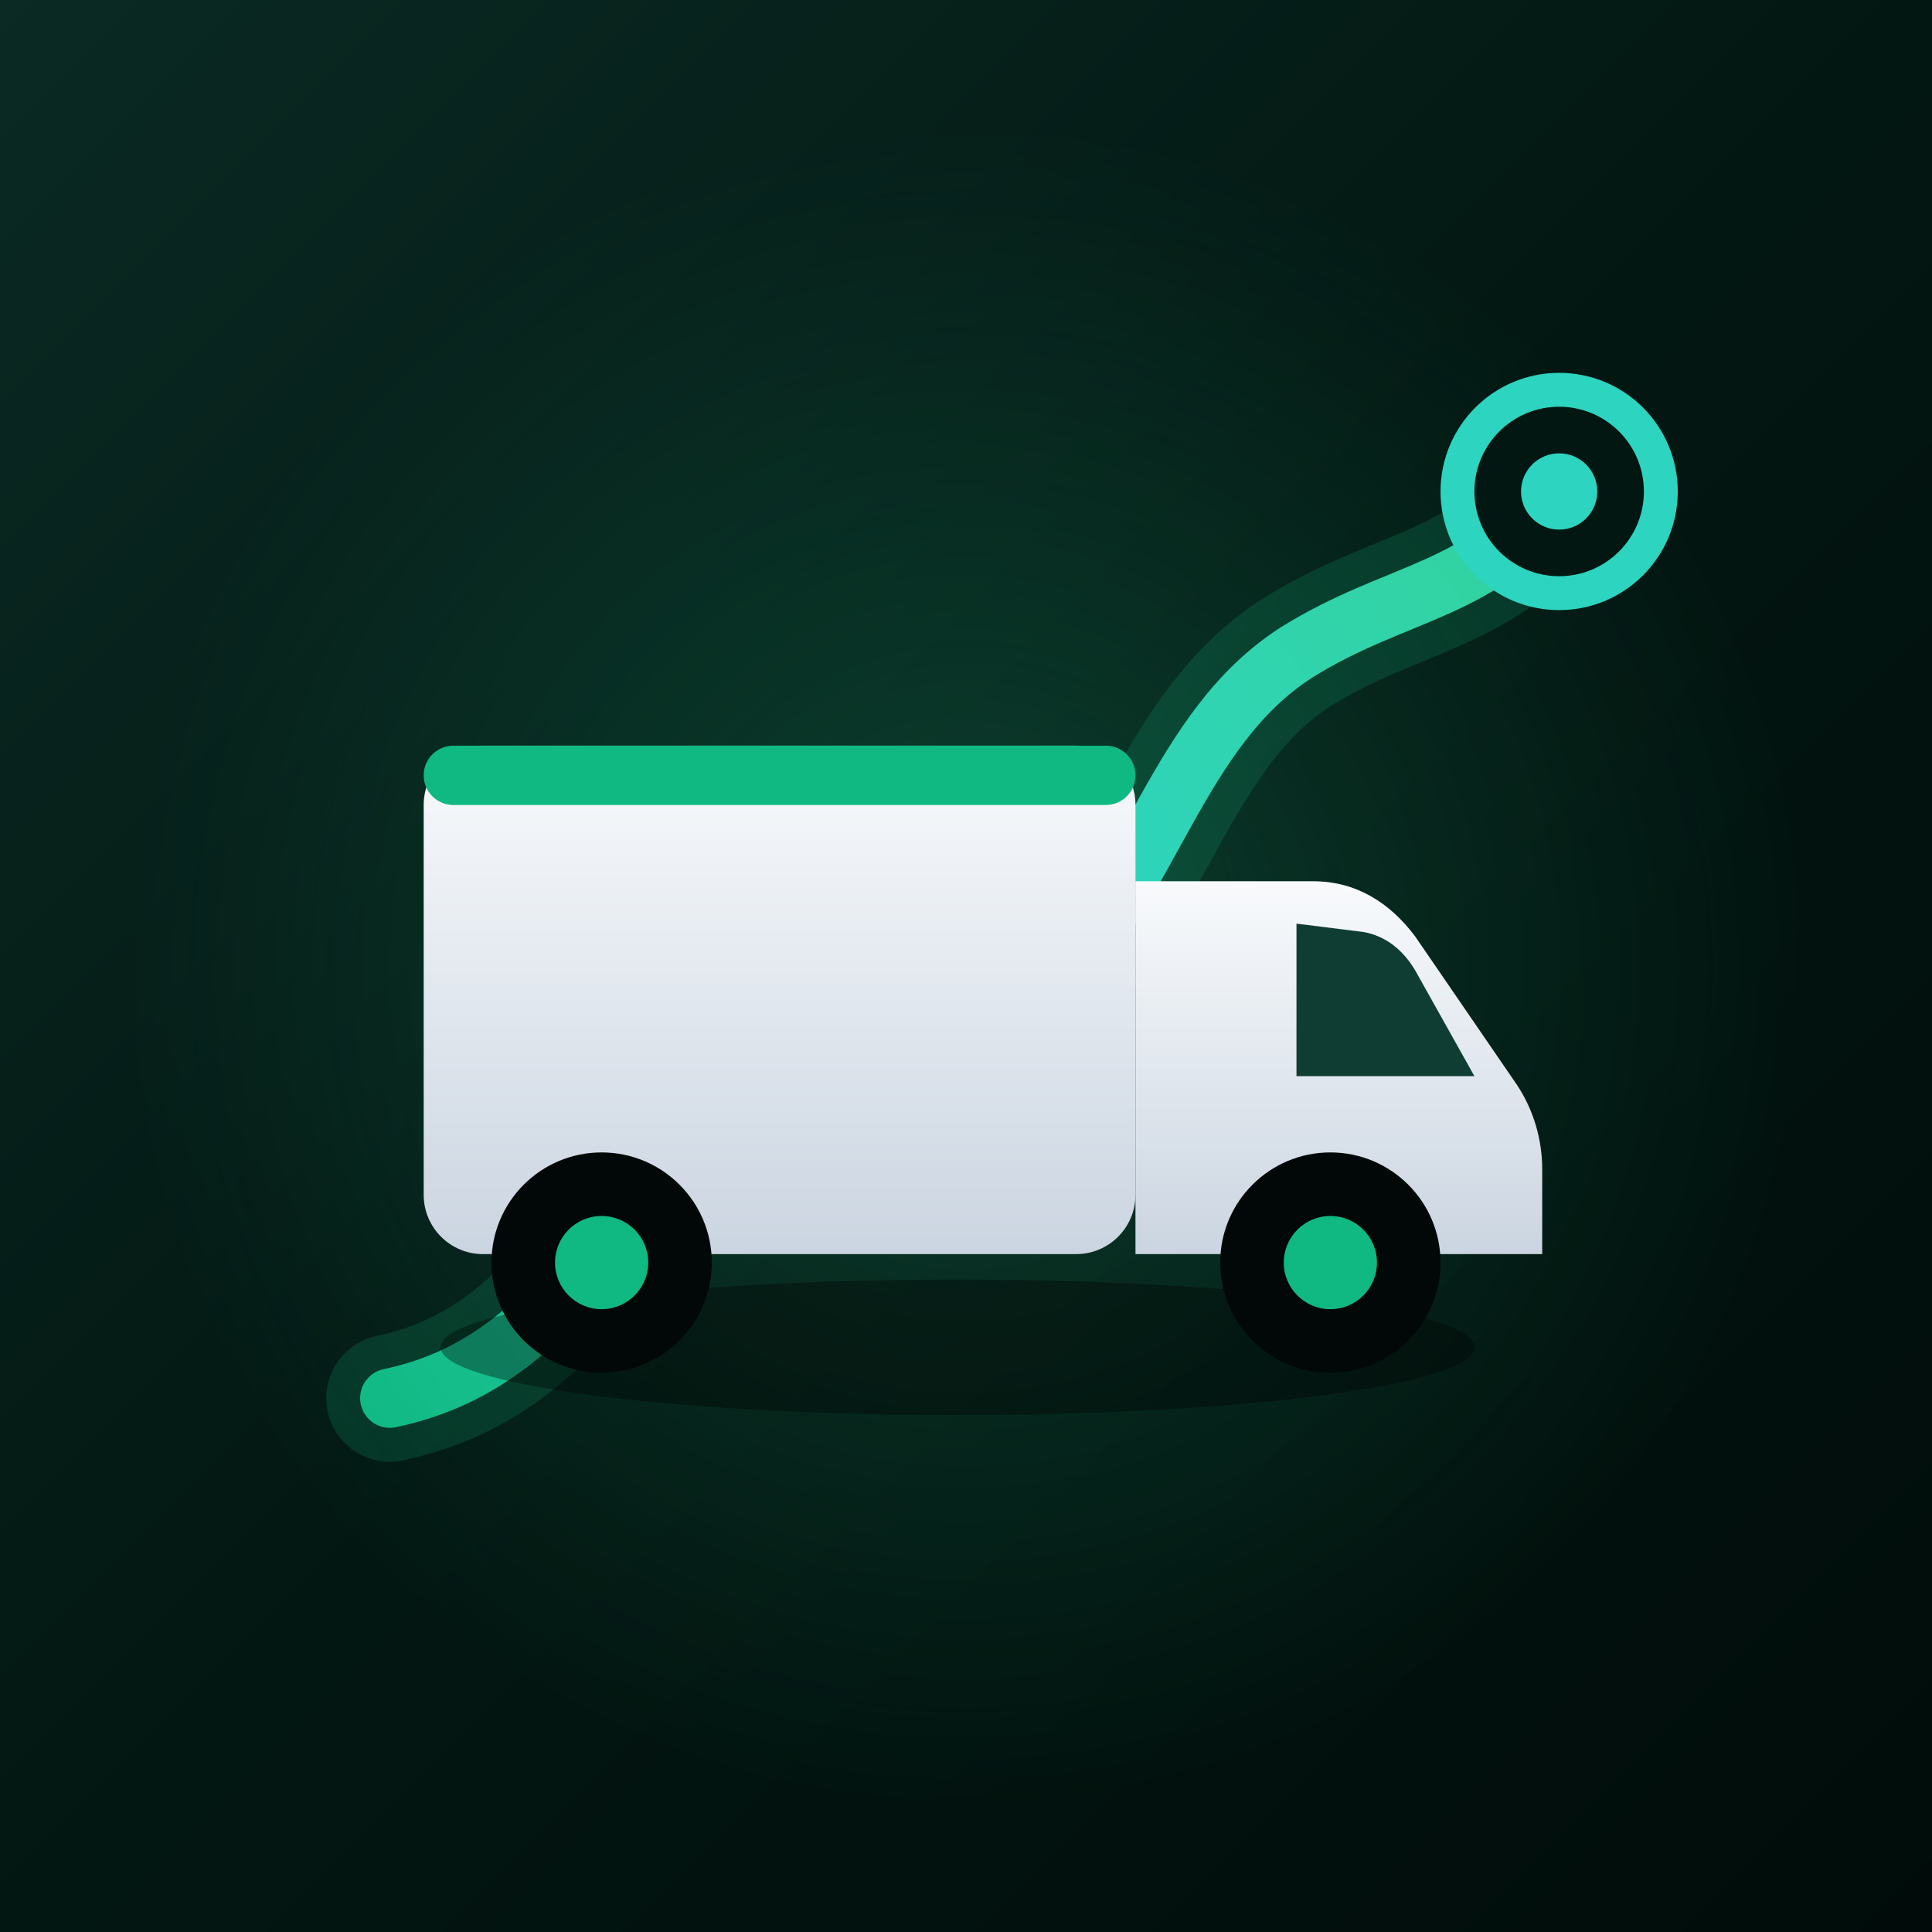
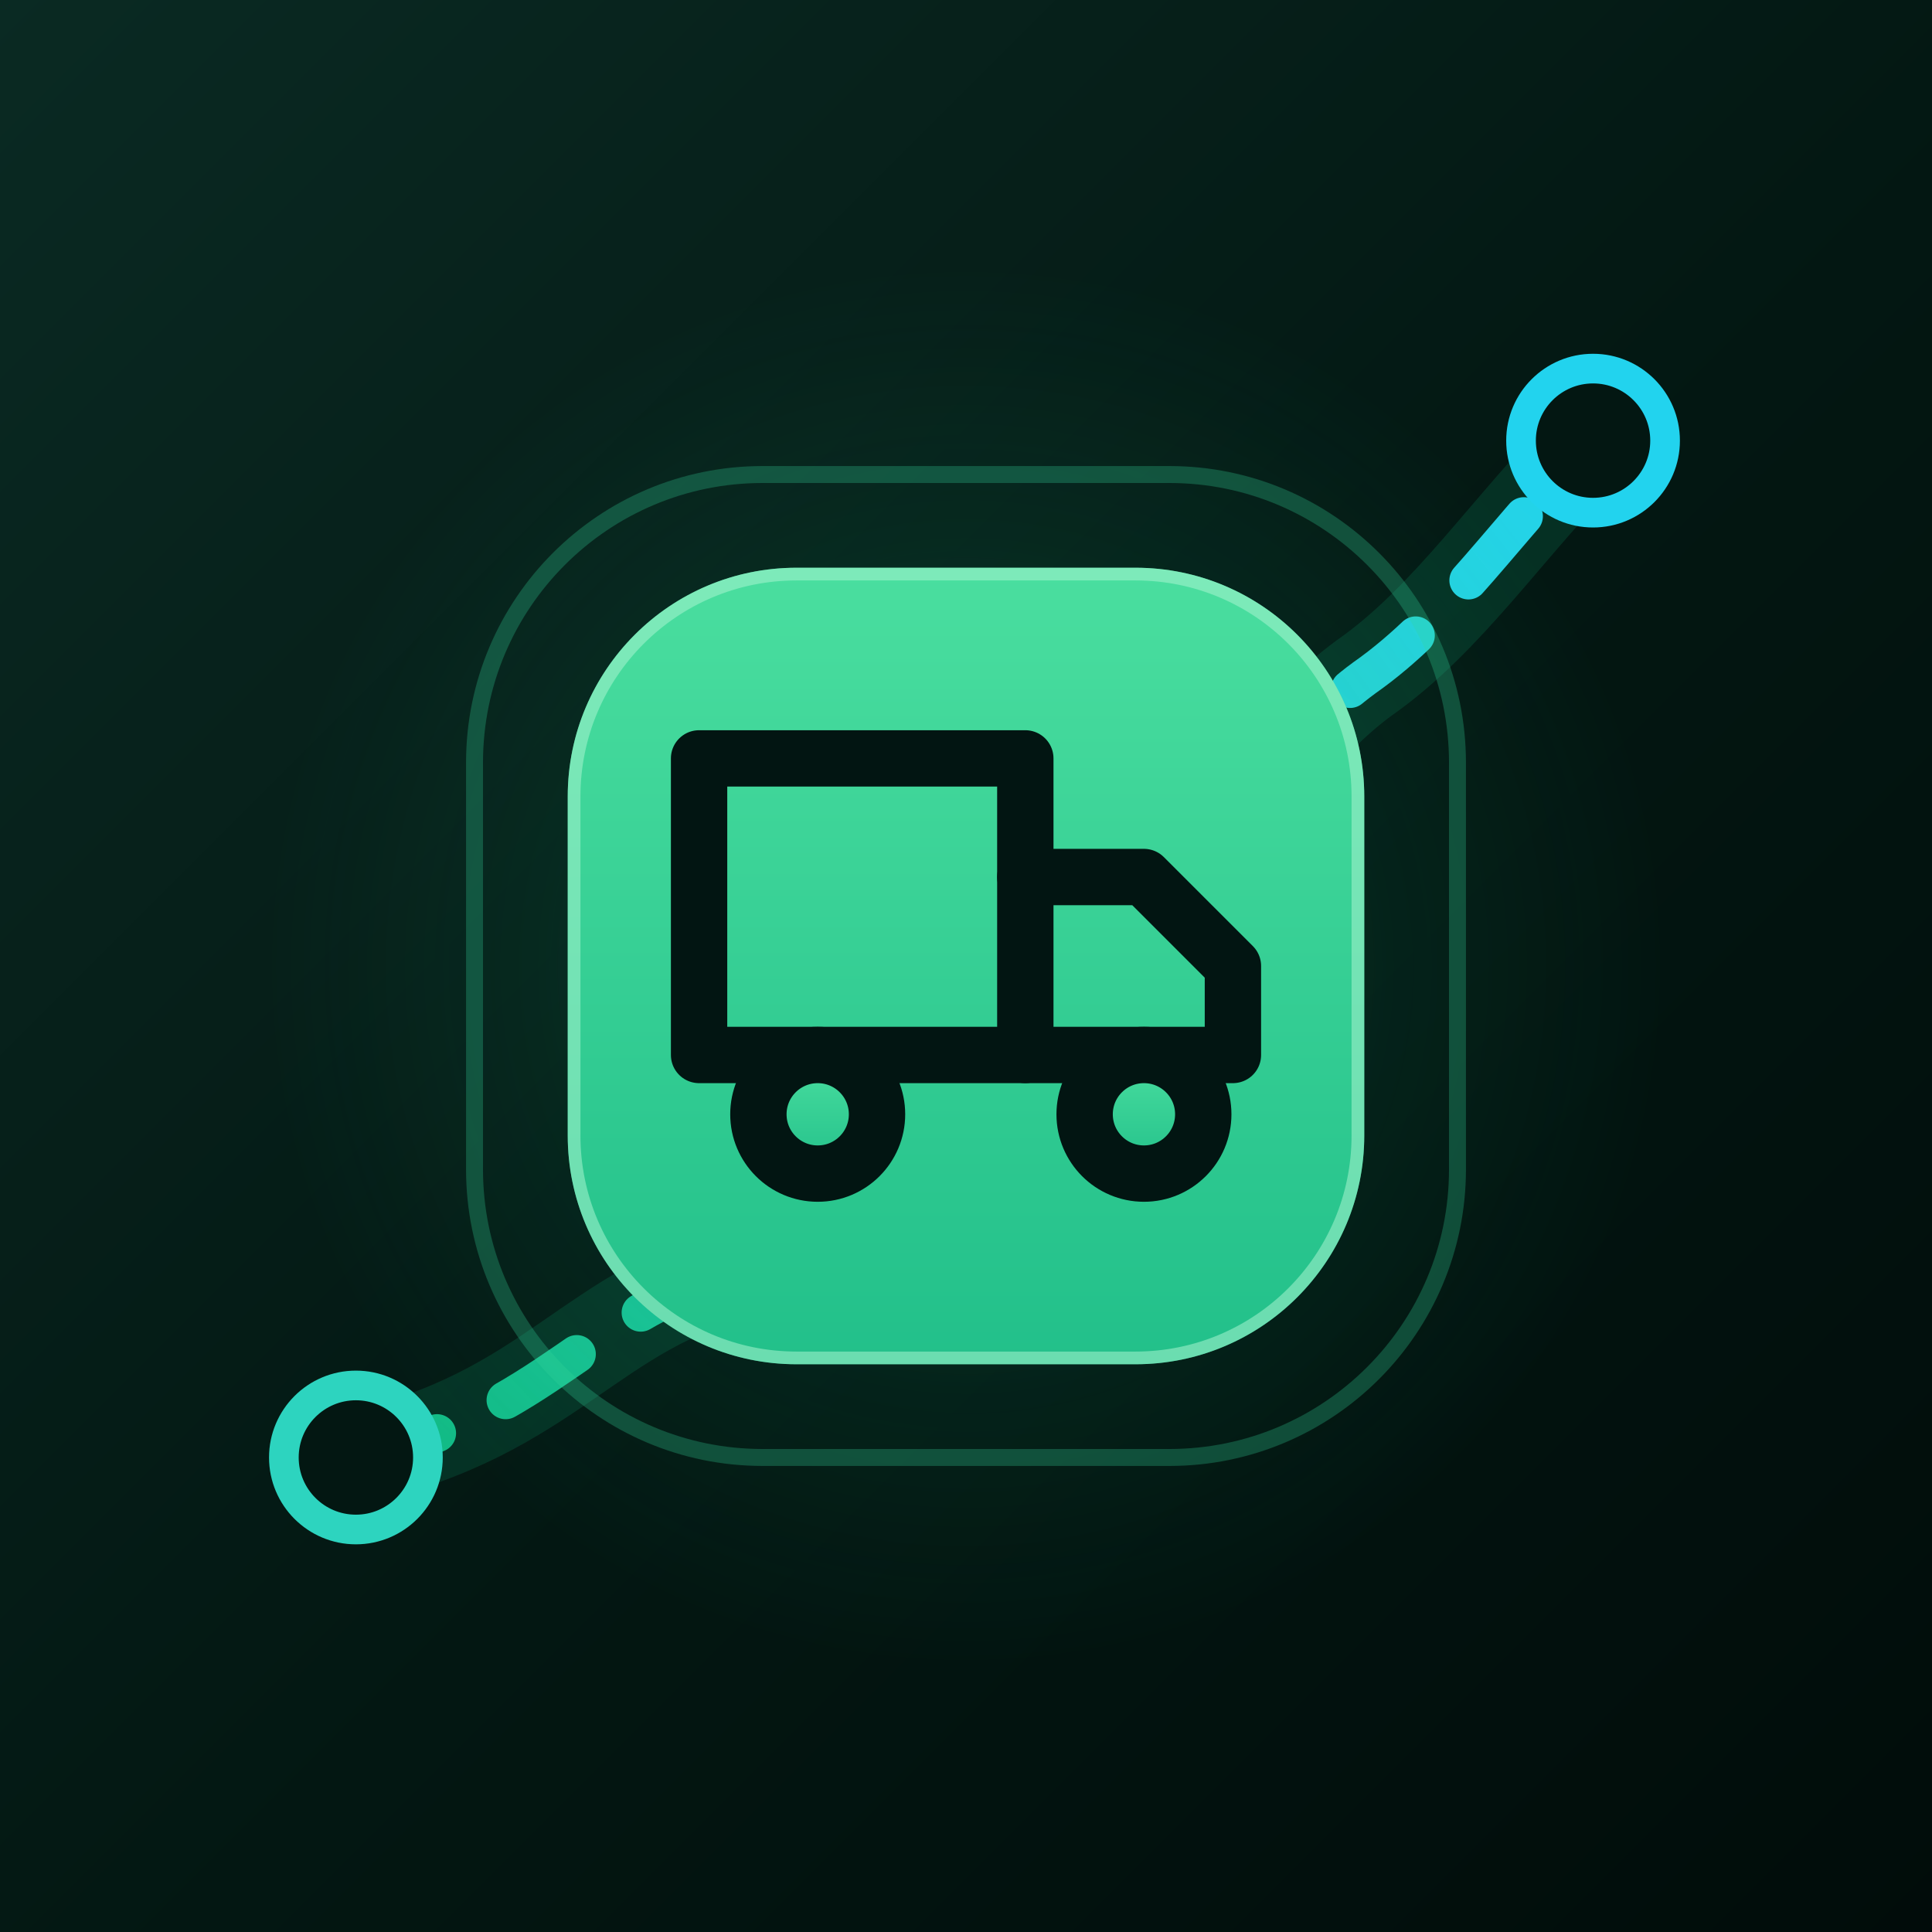
<svg xmlns="http://www.w3.org/2000/svg" width="456" height="456" viewBox="0 0 456 456">
  <defs>
    <linearGradient id="bg" x1="0" y1="0" x2="1" y2="1">
      <stop offset="0%" stop-color="#0A2A23" />
-       <stop offset="50%" stop-color="#031712" />
+       <stop offset="55%" stop-color="#031712" />
      <stop offset="100%" stop-color="#010C0A" />
    </linearGradient>
    <radialGradient id="glow" cx="50%" cy="50%" r="50%">
-       <stop offset="0%" stop-color="#34D399" stop-opacity="0.22" />
+       <stop offset="0%" stop-color="#34D399" stop-opacity="0.34" />
+       <stop offset="60%" stop-color="#10B981" stop-opacity="0.08" />
      <stop offset="100%" stop-color="#10B981" stop-opacity="0" />
    </radialGradient>
-     <linearGradient id="route" x1="80" y1="340" x2="380" y2="110" gradientUnits="userSpaceOnUse">
+     <linearGradient id="route" x1="0" y1="1" x2="1" y2="0">
      <stop offset="0%" stop-color="#10B981" />
      <stop offset="55%" stop-color="#2DD4BF" />
-       <stop offset="100%" stop-color="#34D399" />
+       <stop offset="100%" stop-color="#22D3EE" />
    </linearGradient>
-     <linearGradient id="truckBody" x1="0" y1="0" x2="0" y2="1">
-       <stop offset="0%" stop-color="#F8FAFC" />
-       <stop offset="100%" stop-color="#CBD5E1" />
+     <linearGradient id="tile" x1="0" y1="0" x2="0" y2="1">
+       <stop offset="0%" stop-color="#4ADE9F" />
+       <stop offset="100%" stop-color="#22C08A" />
    </linearGradient>
  </defs>
  <rect width="456" height="456" fill="url(#bg)" />
-   <circle cx="228" cy="228" r="200" fill="url(#glow)" />
-   <path d="M92 330 C130 322 140 290 166 272 C196 252 222 262 246 236 C272 208 278 172 306 154 C330 139 350 140 368 116" fill="none" stroke="#10B981" stroke-width="30" stroke-linecap="round" opacity="0.18" />
-   <path d="M92 330 C130 322 140 290 166 272 C196 252 222 262 246 236 C272 208 278 172 306 154 C330 139 350 140 368 116" fill="none" stroke="url(#route)" stroke-width="14" stroke-linecap="round" />
-   <circle cx="368" cy="116" r="24" fill="#031712" stroke="#2DD4BF" stroke-width="8" />
-   <circle cx="368" cy="116" r="9" fill="#2DD4BF" />
-   <ellipse cx="226" cy="318" rx="122" ry="16" fill="#000000" opacity="0.35" />
-   <rect x="100" y="176" width="168" height="120" rx="14" fill="url(#truckBody)" />
-   <rect x="100" y="176" width="168" height="14" rx="7" fill="#10B981" />
-   <path d="M268 208 L310 208 C320 208 328 213 334 221 L358 256 C362 262 364 269 364 276 L364 296 L268 296 Z" fill="url(#truckBody)" />
-   <path d="M306 218 L322 220 C327 221 331 224 334 229 L348 254 L306 254 Z" fill="#0F3D33" />
-   <circle cx="142" cy="298" r="26" fill="#020807" />
-   <circle cx="142" cy="298" r="11" fill="#10B981" />
-   <circle cx="314" cy="298" r="26" fill="#020807" />
-   <circle cx="314" cy="298" r="11" fill="#10B981" />
+   <path d="M84 344 C130 334 140 308 176 300 C214 292 226 252 252 238 C282 222 292 182 322 160 C342 146 356 124 376 104" fill="none" stroke="#10B981" stroke-opacity="0.16" stroke-width="22" stroke-linecap="round" />
+   <path d="M84 344 C130 334 140 308 176 300 C214 292 226 252 252 238 C282 222 292 182 322 160 C342 146 356 124 376 104" fill="none" stroke="url(#route)" stroke-width="9" stroke-linecap="round" stroke-dasharray="20 18" />
+   <circle cx="84" cy="344" r="17" fill="#031712" stroke="#2DD4BF" stroke-width="7" />
+   <circle cx="376" cy="104" r="17" fill="#031712" stroke="#22D3EE" stroke-width="7" />
+   <circle cx="228" cy="228" r="168" fill="url(#glow)" />
+   <rect x="112" y="112" width="232" height="232" rx="68" fill="none" stroke="#34D399" stroke-opacity="0.28" stroke-width="4" />
+   <rect x="134" y="134" width="188" height="188" rx="54" fill="url(#tile)" />
+   <rect x="135.5" y="135.5" width="185" height="185" rx="52.5" fill="none" stroke="#A7F3D0" stroke-opacity="0.55" stroke-width="3" />
+   <g transform="translate(144 137) scale(7)" fill="none" stroke="#021512" stroke-width="1.9" stroke-linecap="round" stroke-linejoin="round">
+     <path d="M3 6h11v10H3z" />
+     <path d="M14 10h4l3 3v3h-7" />
+     <circle cx="7" cy="18" r="2" fill="url(#tile)" />
+     <circle cx="18" cy="18" r="2" fill="url(#tile)" />
+   </g>
</svg>
